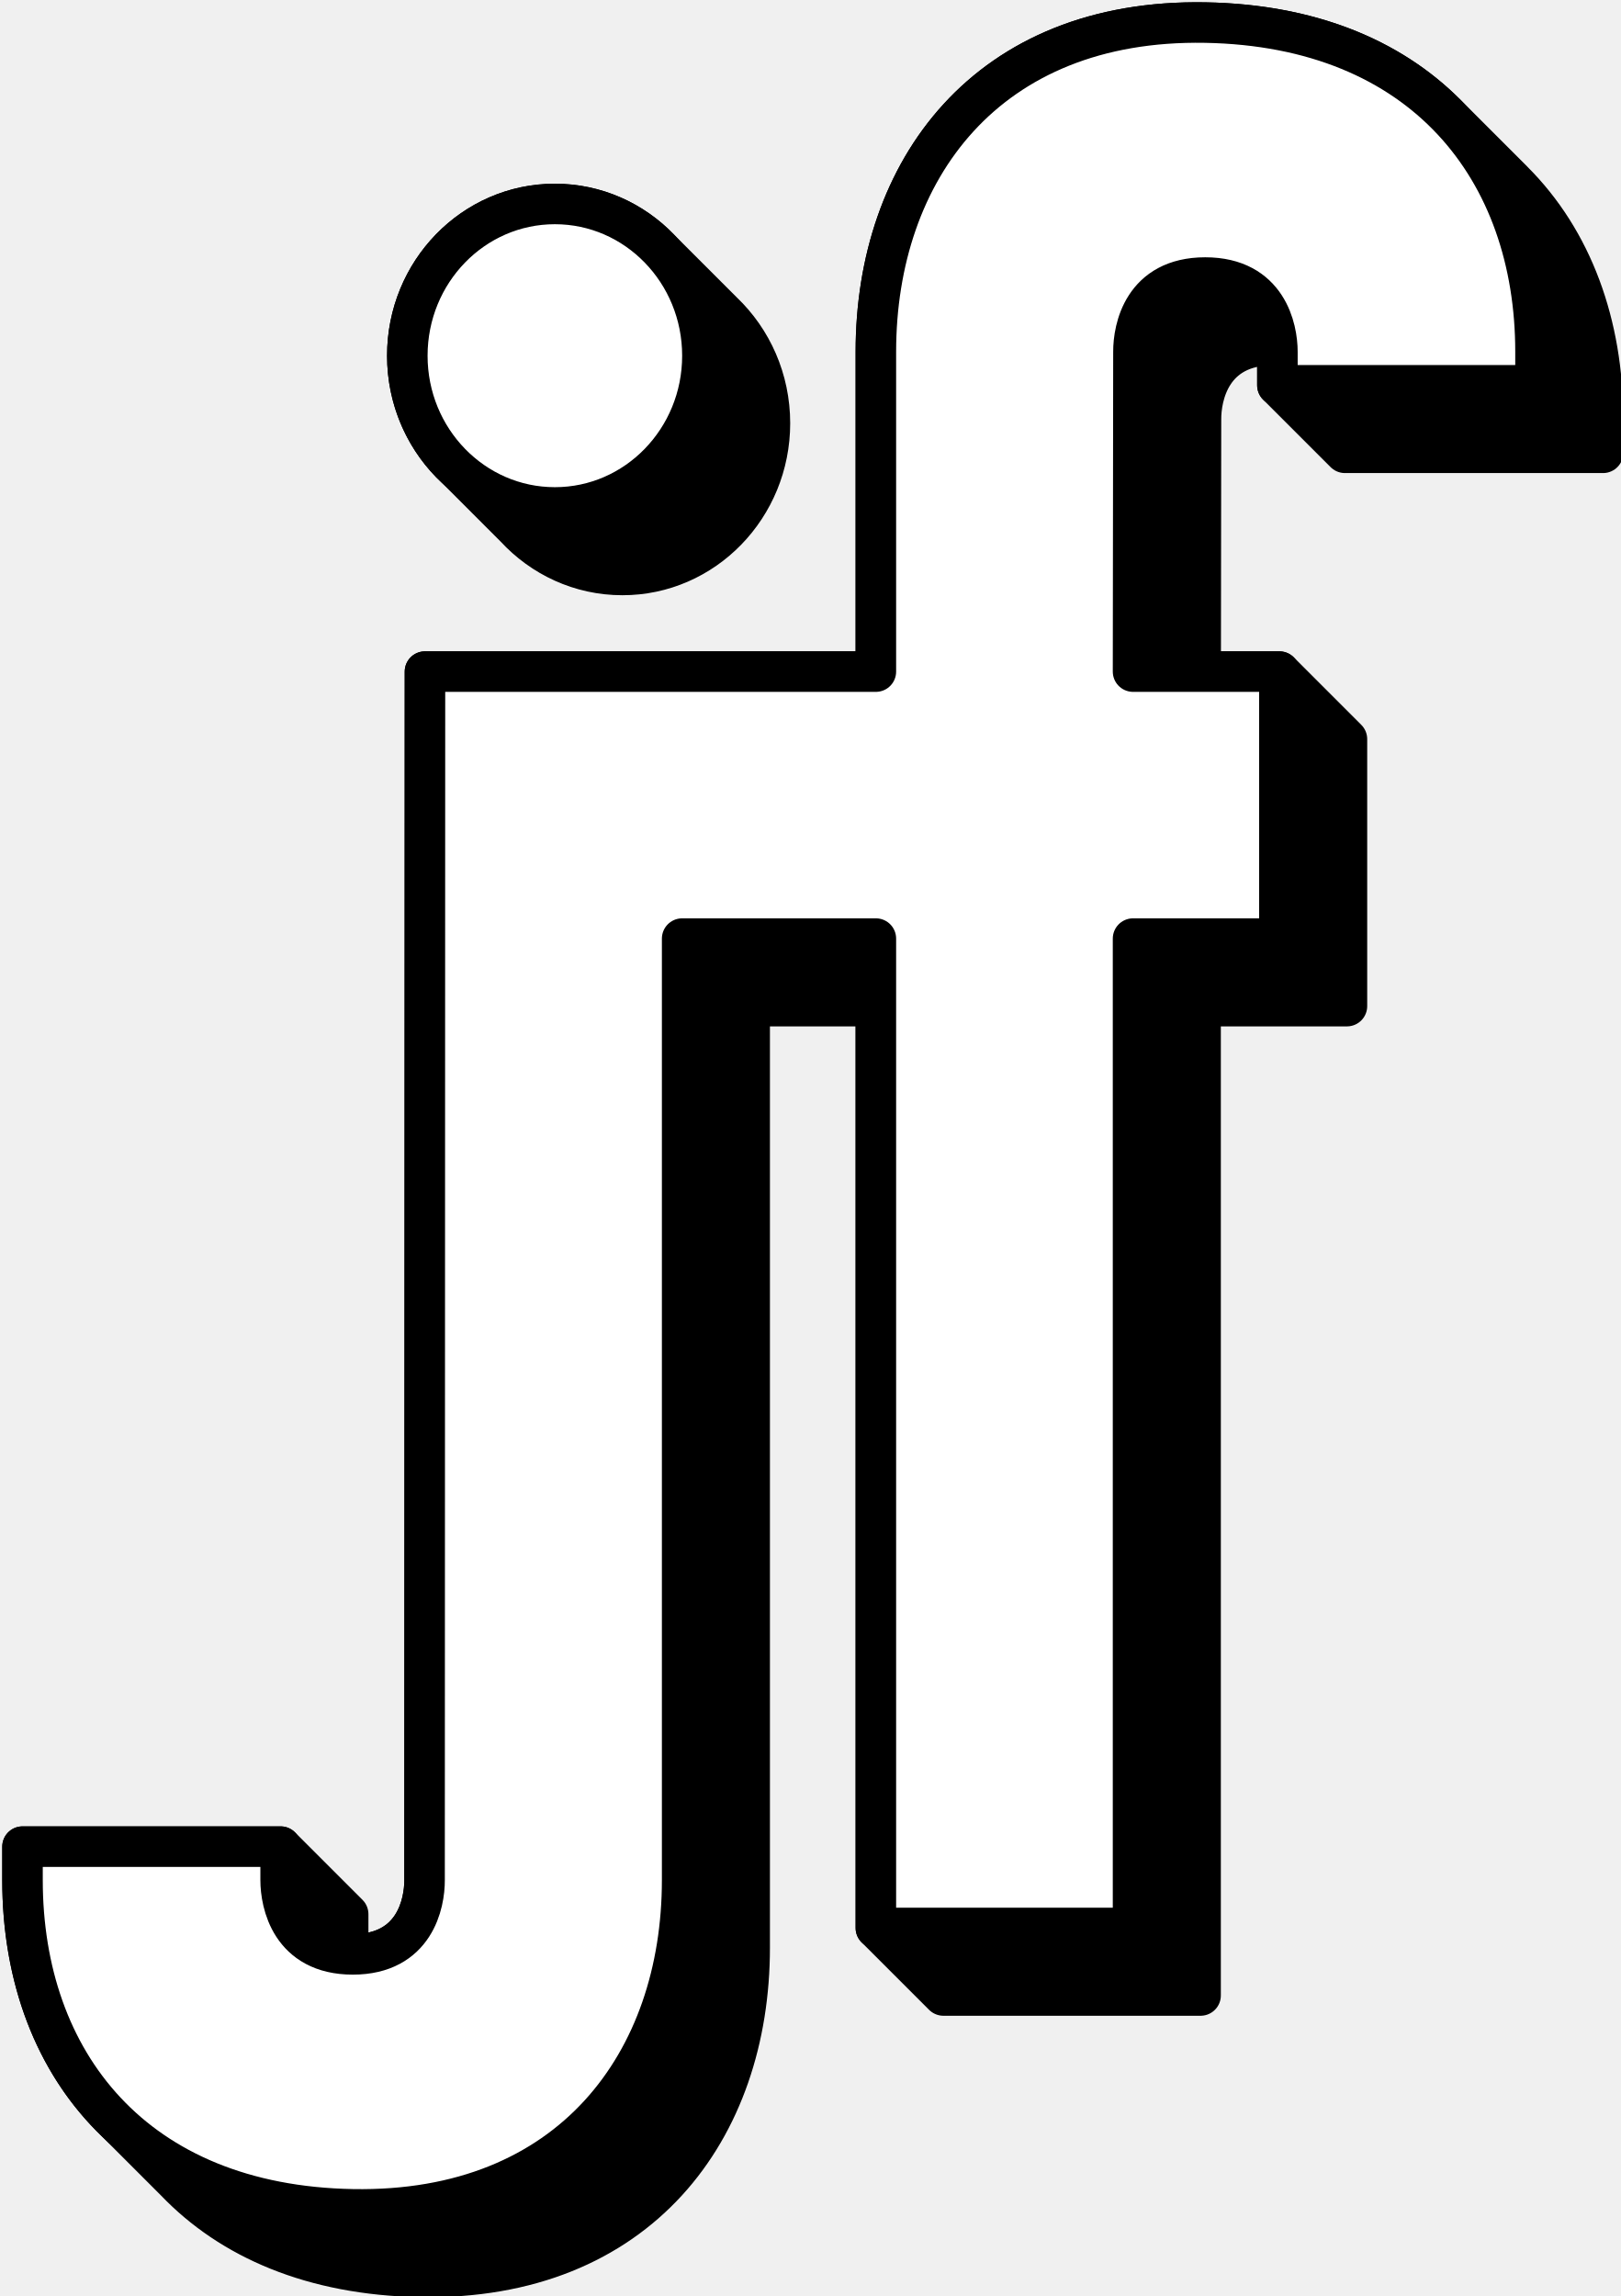
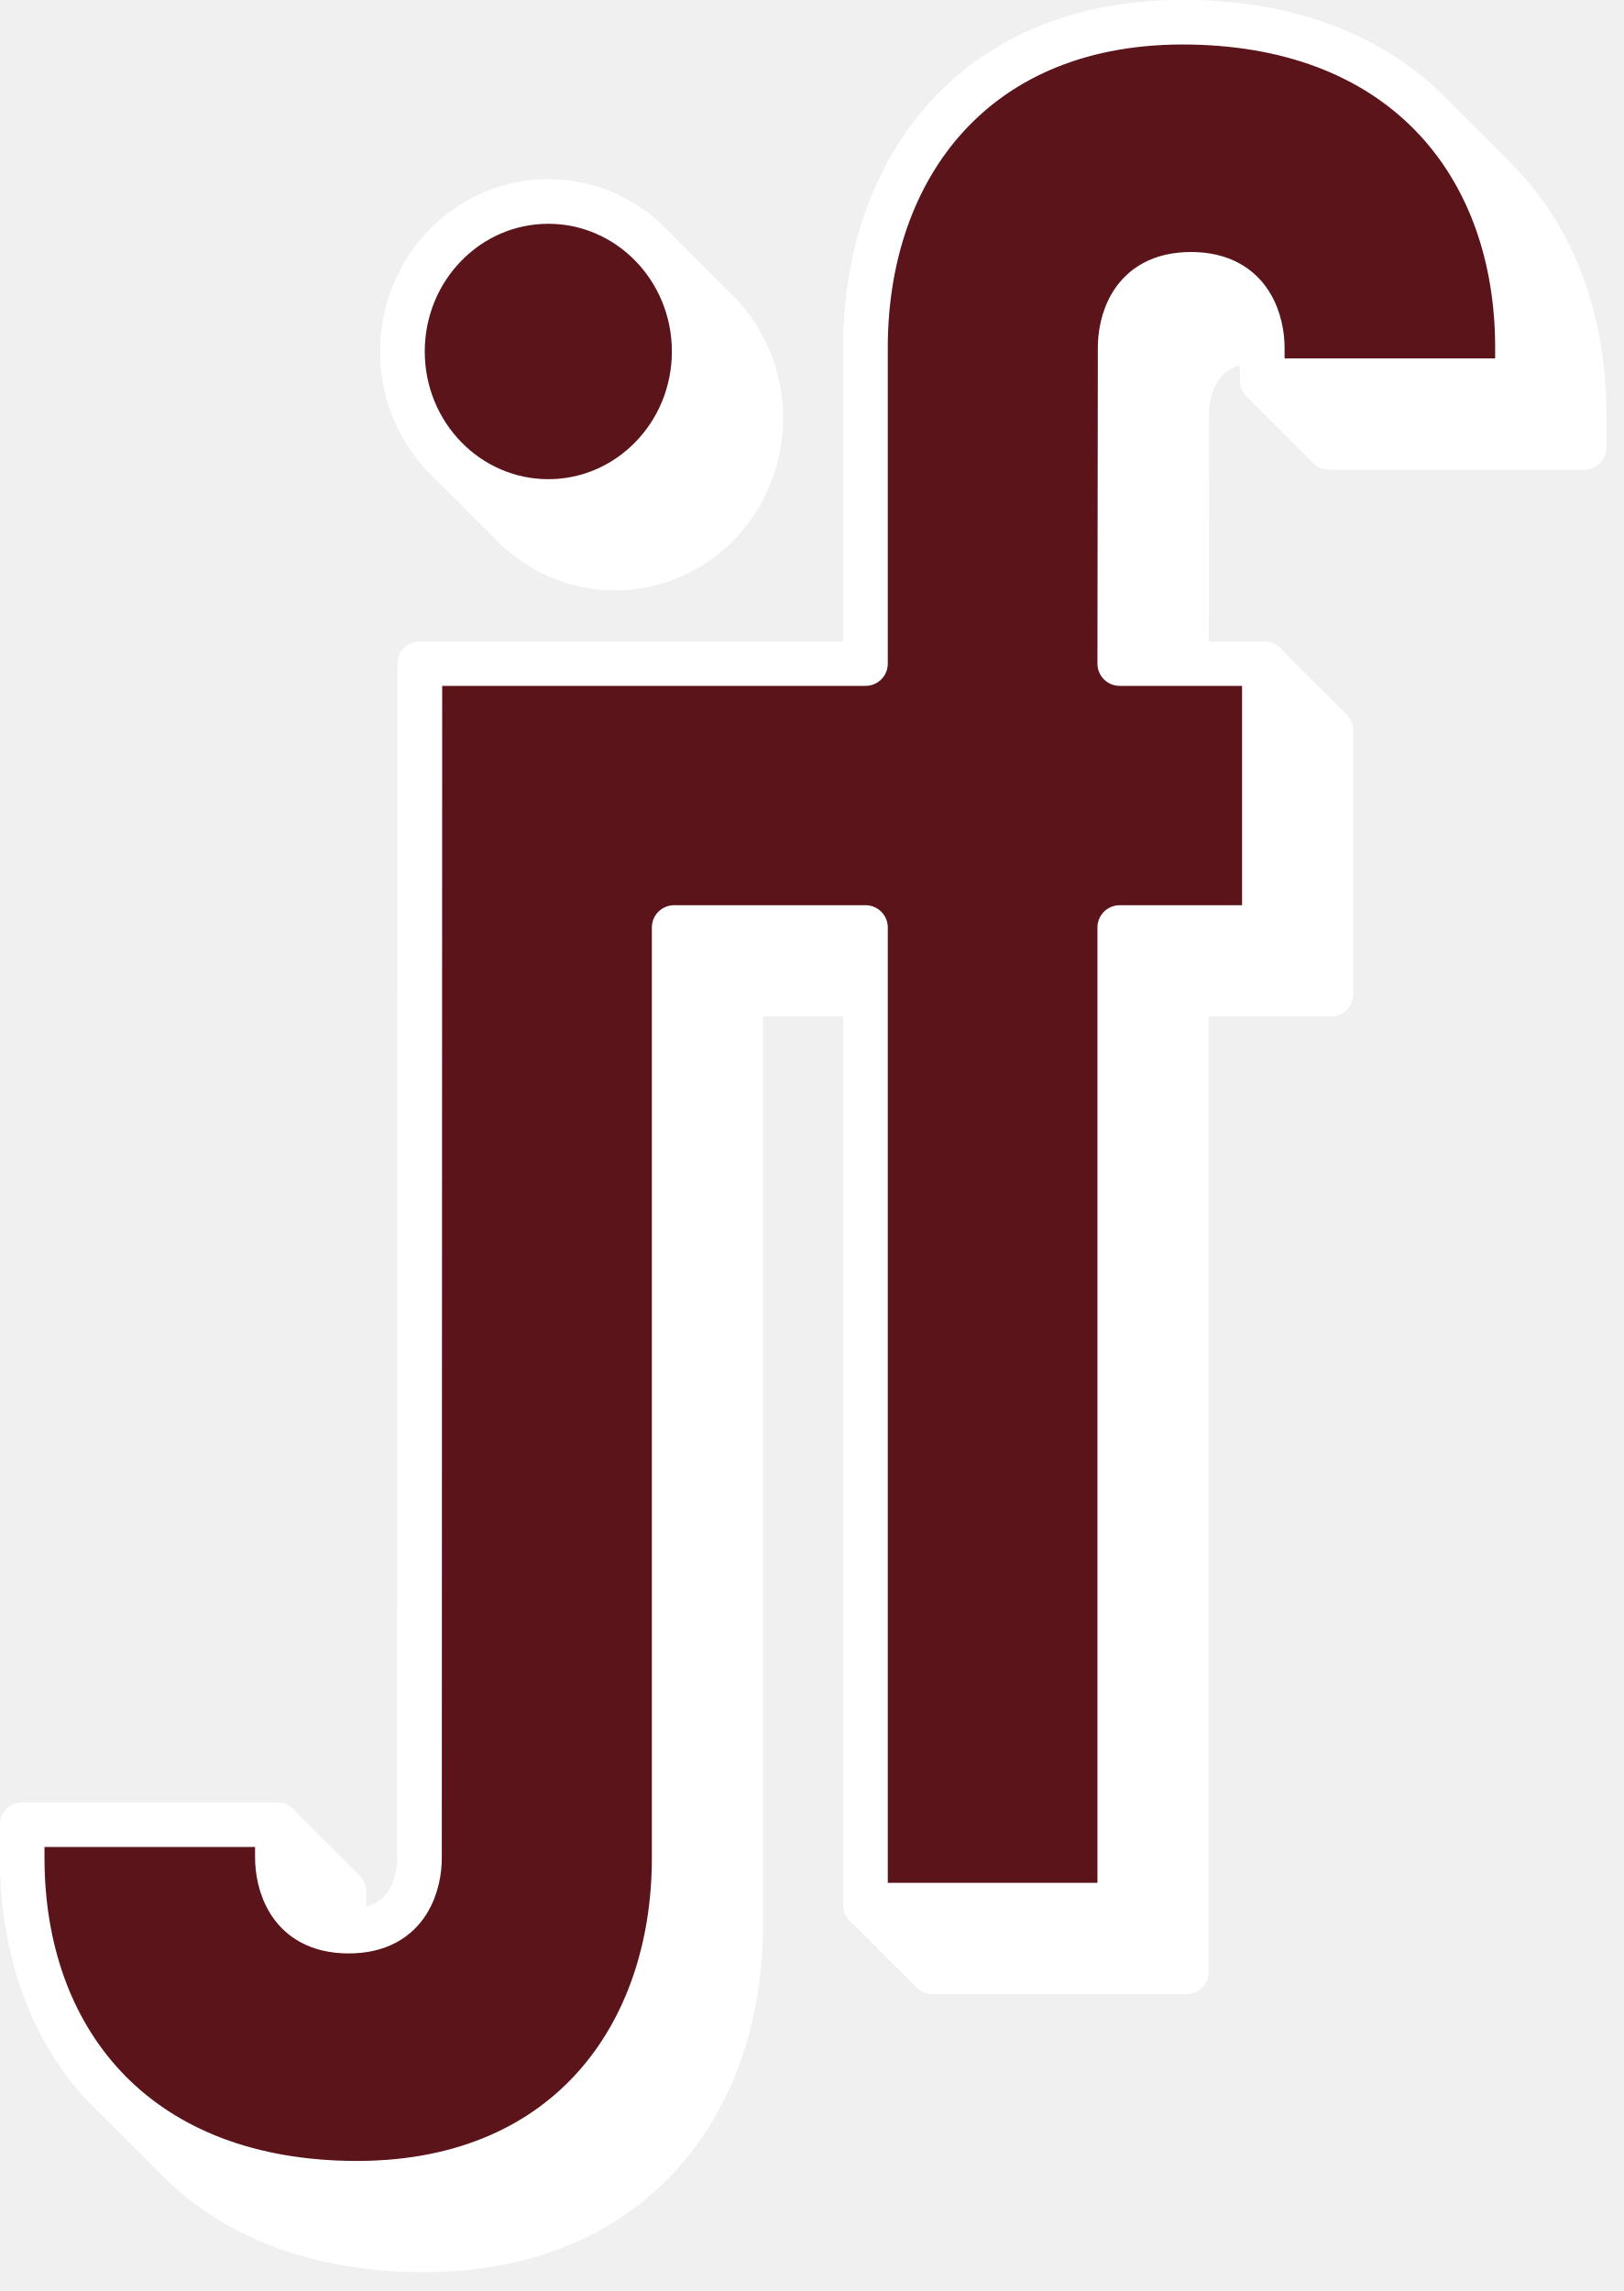
- <svg xmlns="http://www.w3.org/2000/svg" width="72" height="102" viewBox="0 0 72 102" fill="none">
-   <path d="M38.91 44.697H33.304L33.304 86.526C33.304 94.587 28.384 101.32 18.673 101.15C13.89 101.066 10.259 99.473 7.806 96.915L5.174 94.282C2.402 91.624 1 87.811 1 83.526V82.037H12.467L15.467 85.037V86.526C15.467 86.615 15.47 86.713 15.478 86.819C15.541 86.822 15.606 86.823 15.673 86.823C18.438 86.823 18.866 84.54 18.861 83.526L18.879 29.836H38.91V15.627C38.91 7.566 43.83 0.833 53.541 1.003C58.184 1.084 61.741 2.588 64.19 5.016L64.191 5.015L67.204 8.028L67.203 8.03C69.867 10.68 71.214 14.427 71.214 18.627V20.116H59.748L56.748 17.116V15.627C56.748 15.538 56.744 15.44 56.736 15.334C56.672 15.331 56.608 15.33 56.541 15.33C53.776 15.33 53.348 17.613 53.353 18.627L53.339 29.836L56.837 29.836L59.837 32.836V44.697H53.335V88.65H41.91L38.91 85.65V44.697Z" fill="black" />
-   <path d="M24.65 9.061C21.03 9.061 18.095 12.079 18.095 15.803C18.095 17.795 18.936 19.585 20.273 20.819L22.895 23.442C24.09 24.736 25.779 25.543 27.65 25.543C31.27 25.543 34.204 22.525 34.204 18.802C34.204 16.851 33.398 15.094 32.11 13.863L29.323 11.076C28.135 9.832 26.48 9.061 24.65 9.061Z" fill="black" />
-   <path d="M38.91 44.697H33.304L33.304 86.526C33.304 94.587 28.384 101.32 18.673 101.15C13.89 101.066 10.259 99.473 7.806 96.915L5.174 94.282C2.402 91.624 1 87.811 1 83.526V82.037H12.467L15.467 85.037V86.526C15.467 86.615 15.47 86.713 15.478 86.819C15.541 86.822 15.606 86.823 15.673 86.823C18.438 86.823 18.866 84.54 18.861 83.526L18.879 29.836H38.91V15.627C38.91 7.566 43.83 0.833 53.541 1.003C58.184 1.084 61.741 2.588 64.19 5.016L64.191 5.015L67.204 8.028L67.203 8.03C69.867 10.68 71.214 14.427 71.214 18.627V20.116H59.748L56.748 17.116V15.627C56.748 15.538 56.744 15.44 56.736 15.334C56.672 15.331 56.608 15.33 56.541 15.33C53.776 15.33 53.348 17.613 53.353 18.627L53.339 29.836L56.837 29.836L59.837 32.836V44.697H53.335V88.65H41.91L38.91 85.65V44.697Z" stroke="black" stroke-width="1.8" stroke-linejoin="round" />
-   <path d="M24.65 9.061C21.03 9.061 18.095 12.079 18.095 15.803C18.095 17.795 18.936 19.585 20.273 20.819L22.895 23.442C24.09 24.736 25.779 25.543 27.65 25.543C31.27 25.543 34.204 22.525 34.204 18.802C34.204 16.851 33.398 15.094 32.11 13.863L29.323 11.076C28.135 9.832 26.48 9.061 24.65 9.061Z" stroke="black" stroke-width="1.8" stroke-linejoin="round" />
-   <path fill-rule="evenodd" clip-rule="evenodd" d="M18.095 15.803C18.095 12.079 21.03 9.061 24.65 9.061C28.27 9.061 31.204 12.079 31.204 15.803C31.204 19.525 28.27 22.543 24.65 22.543C21.031 22.543 18.095 19.526 18.095 15.803ZM30.304 83.526C30.304 91.587 25.384 98.32 15.673 98.15C5.961 97.98 1 91.587 1 83.526V82.037H12.467V83.526C12.467 84.54 12.907 86.823 15.673 86.823C18.438 86.823 18.866 84.54 18.861 83.526L18.879 29.836H38.91V15.627C38.91 7.566 43.83 0.833 53.541 1.003C63.253 1.173 68.214 7.566 68.214 15.627V17.116H56.748V15.627C56.748 14.613 56.307 12.33 53.541 12.33C50.776 12.33 50.348 14.613 50.353 15.627L50.335 29.836H56.837V41.697H50.335V85.65H38.91V41.697H30.304L30.304 83.526Z" fill="white" stroke="black" stroke-width="1.8" stroke-linejoin="round" />
+ <svg xmlns="http://www.w3.org/2000/svg" width="73" height="103" viewBox="0 0 73 103" fill="none">
+   <path d="M38.91 44.697H33.304L33.304 86.526C33.304 94.587 28.384 101.32 18.673 101.15C13.89 101.066 10.259 99.473 7.806 96.915L5.174 94.282C2.402 91.624 1 87.811 1 83.526V82.037H12.467L15.467 85.037V86.526C15.467 86.615 15.47 86.713 15.478 86.819C15.541 86.822 15.606 86.823 15.673 86.823C18.438 86.823 18.866 84.54 18.861 83.526L18.879 29.836H38.91V15.627C38.91 7.566 43.83 0.833 53.541 1.003C58.184 1.084 61.741 2.588 64.19 5.016L64.191 5.015L67.204 8.028L67.203 8.03C69.867 10.68 71.214 14.427 71.214 18.627V20.116H59.748L56.748 17.116V15.627C56.748 15.538 56.744 15.44 56.736 15.334C56.672 15.331 56.608 15.33 56.541 15.33C53.776 15.33 53.348 17.613 53.353 18.627L53.339 29.836L56.837 29.836L59.837 32.836V44.697H53.335V88.65H41.91L38.91 85.65V44.697Z" fill="white" />
+   <path d="M24.65 9.061C21.03 9.061 18.095 12.079 18.095 15.803C18.095 17.795 18.936 19.585 20.273 20.819L22.895 23.442C24.09 24.736 25.779 25.543 27.65 25.543C31.27 25.543 34.204 22.525 34.204 18.802C34.204 16.851 33.398 15.094 32.11 13.863L29.323 11.076C28.135 9.832 26.48 9.061 24.65 9.061Z" fill="white" />
+   <path d="M38.91 44.697H33.304L33.304 86.526C33.304 94.587 28.384 101.32 18.673 101.15C13.89 101.066 10.259 99.473 7.806 96.915L5.174 94.282C2.402 91.624 1 87.811 1 83.526V82.037H12.467L15.467 85.037V86.526C15.467 86.615 15.47 86.713 15.478 86.819C15.541 86.822 15.606 86.823 15.673 86.823C18.438 86.823 18.866 84.54 18.861 83.526L18.879 29.836H38.91V15.627C38.91 7.566 43.83 0.833 53.541 1.003C58.184 1.084 61.741 2.588 64.19 5.016L64.191 5.015L67.204 8.028L67.203 8.03C69.867 10.68 71.214 14.427 71.214 18.627V20.116H59.748L56.748 17.116V15.627C56.748 15.538 56.744 15.44 56.736 15.334C56.672 15.331 56.608 15.33 56.541 15.33C53.776 15.33 53.348 17.613 53.353 18.627L53.339 29.836L56.837 29.836L59.837 32.836V44.697H53.335V88.65H41.91L38.91 85.65V44.697Z" stroke="white" stroke-width="2" stroke-linejoin="round" />
+   <path d="M24.65 9.061C21.03 9.061 18.095 12.079 18.095 15.803C18.095 17.795 18.936 19.585 20.273 20.819L22.895 23.442C24.09 24.736 25.779 25.543 27.65 25.543C31.27 25.543 34.204 22.525 34.204 18.802C34.204 16.851 33.398 15.094 32.11 13.863L29.323 11.076C28.135 9.832 26.48 9.061 24.65 9.061Z" stroke="white" stroke-width="2" stroke-linejoin="round" />
+   <path fill-rule="evenodd" clip-rule="evenodd" d="M18.095 15.803C18.095 12.079 21.03 9.061 24.65 9.061C28.27 9.061 31.204 12.079 31.204 15.803C31.204 19.525 28.27 22.543 24.65 22.543C21.031 22.543 18.095 19.526 18.095 15.803ZM30.304 83.526C30.304 91.587 25.384 98.32 15.673 98.15C5.961 97.98 1 91.587 1 83.526V82.037H12.467V83.526C12.467 84.54 12.907 86.823 15.673 86.823C18.438 86.823 18.866 84.54 18.861 83.526L18.879 29.836H38.91V15.627C38.91 7.566 43.83 0.833 53.541 1.003C63.253 1.173 68.214 7.566 68.214 15.627V17.116H56.748V15.627C56.748 14.613 56.307 12.33 53.541 12.33C50.776 12.33 50.348 14.613 50.353 15.627L50.335 29.836H56.837V41.697H50.335V85.65H38.91V41.697H30.304L30.304 83.526Z" fill="#5B1419" stroke="white" stroke-width="2" stroke-linejoin="round" />
</svg>
